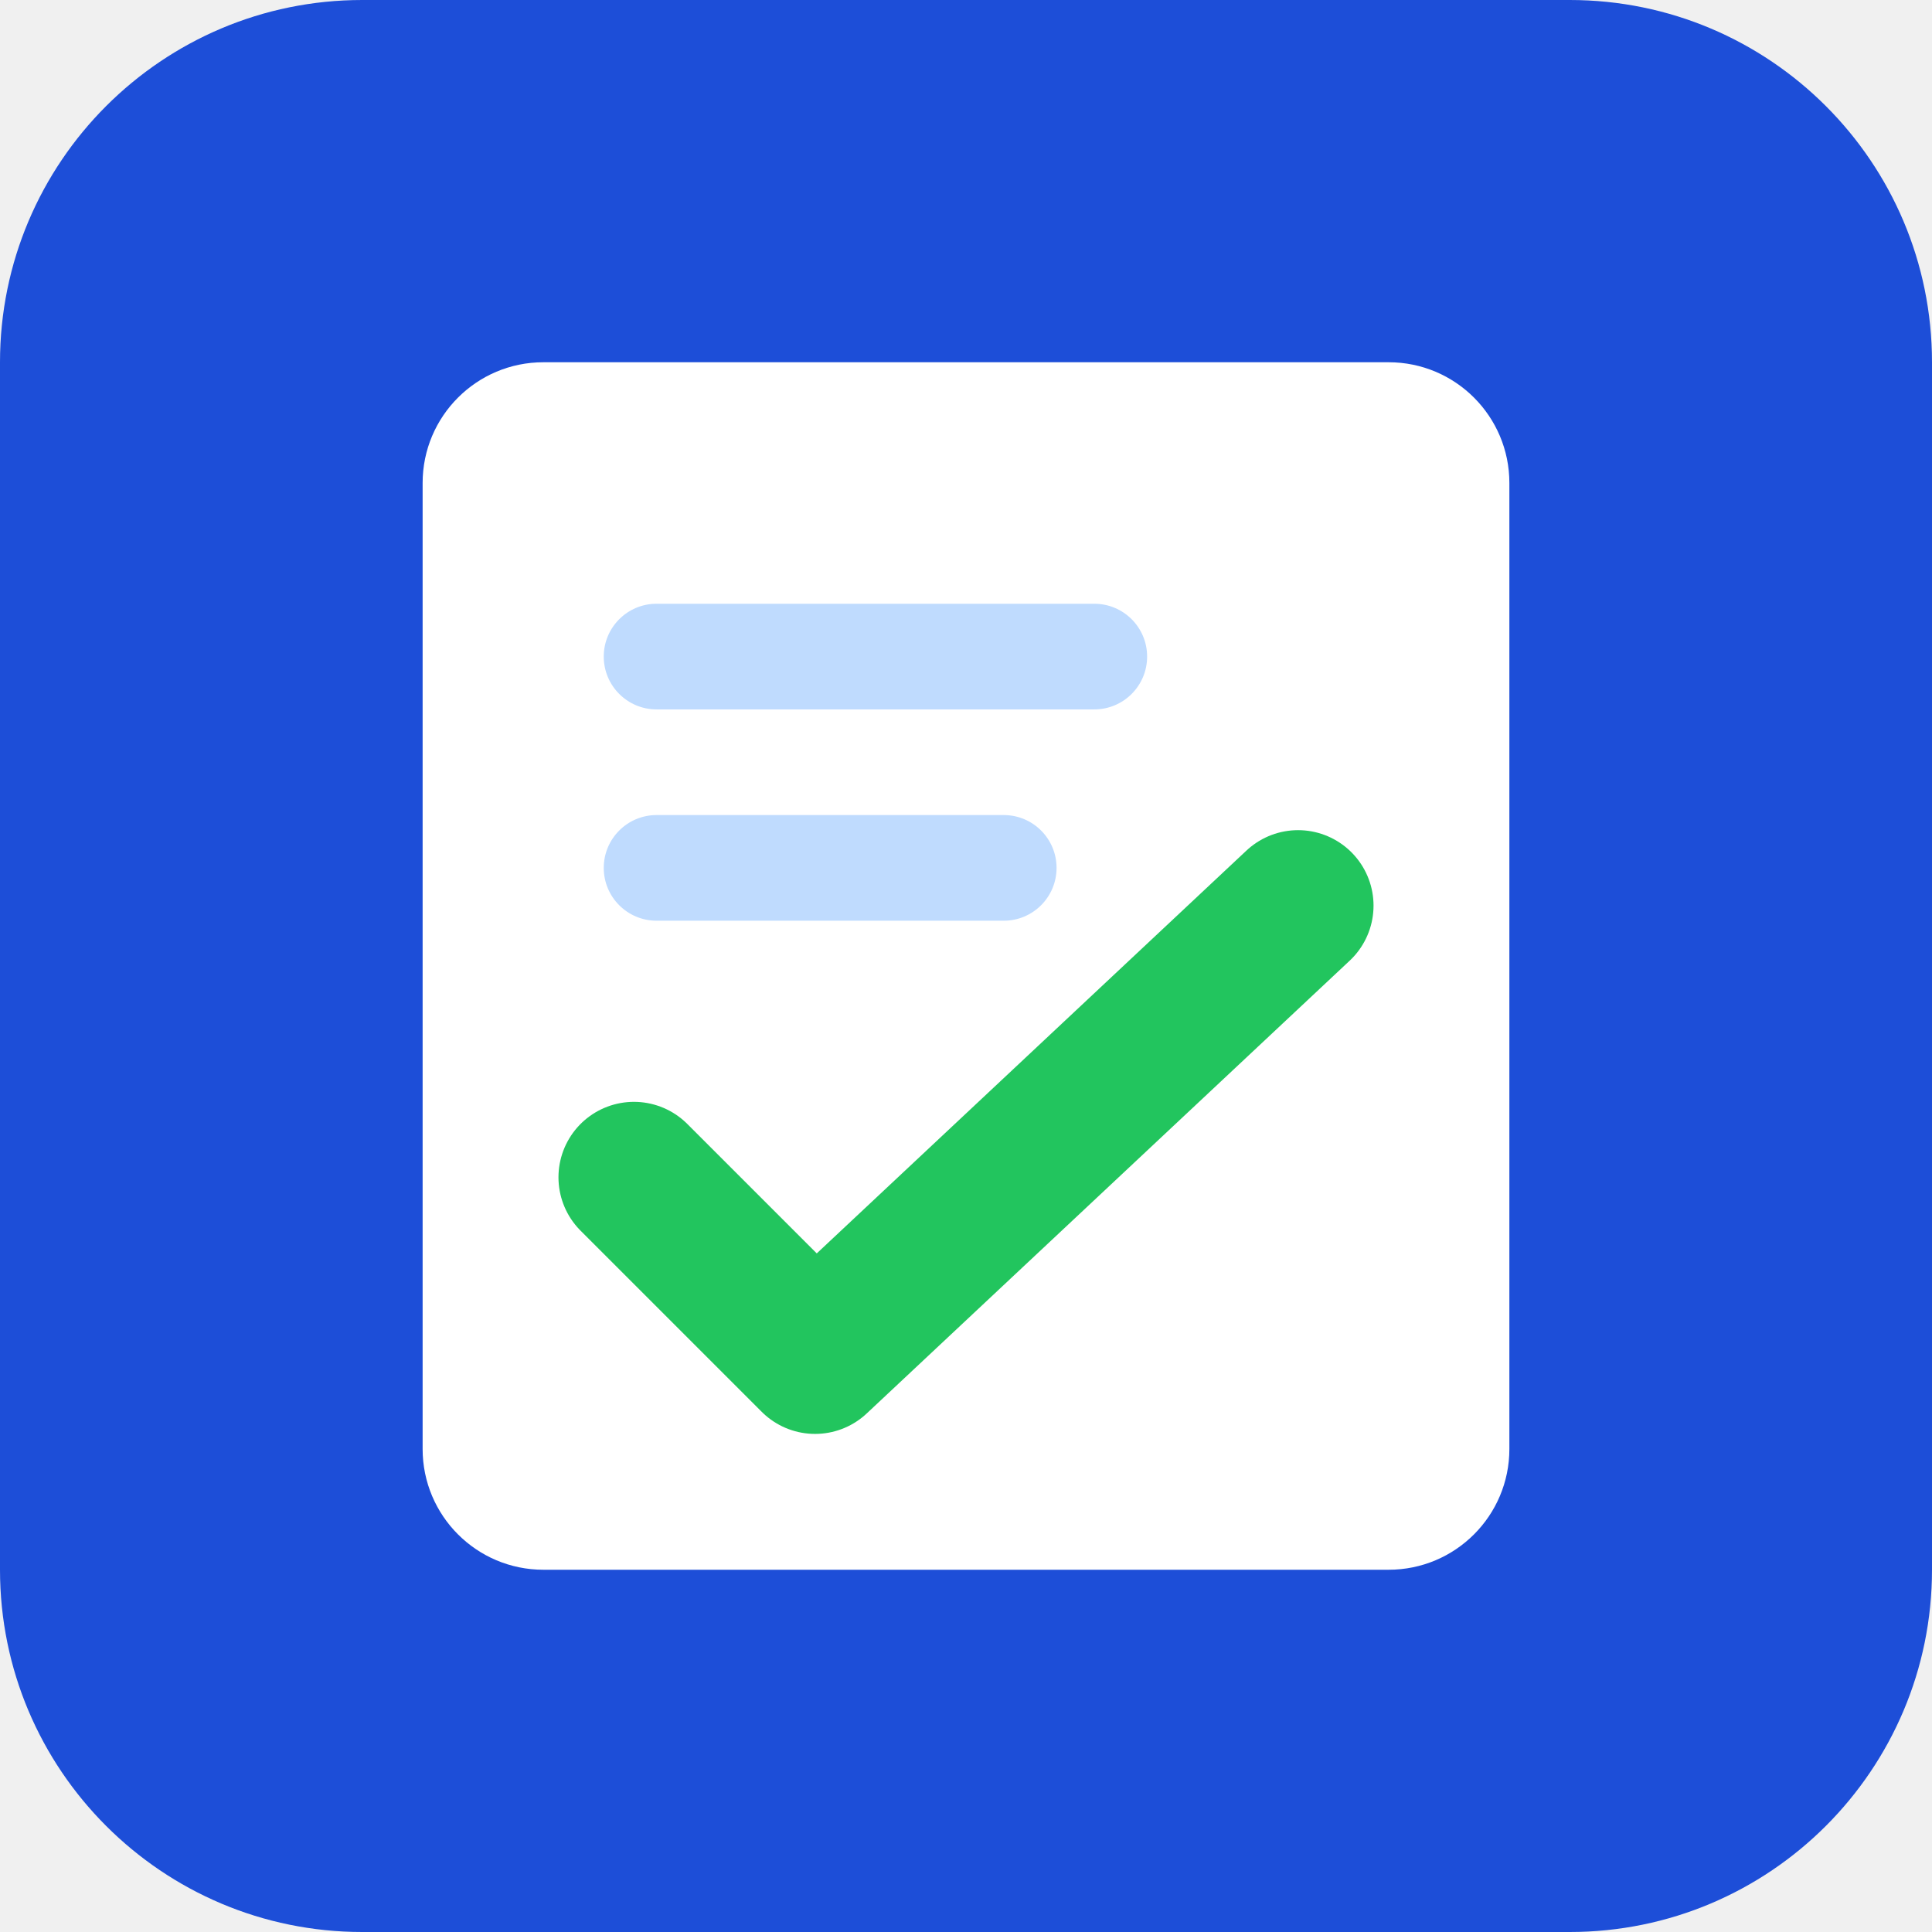
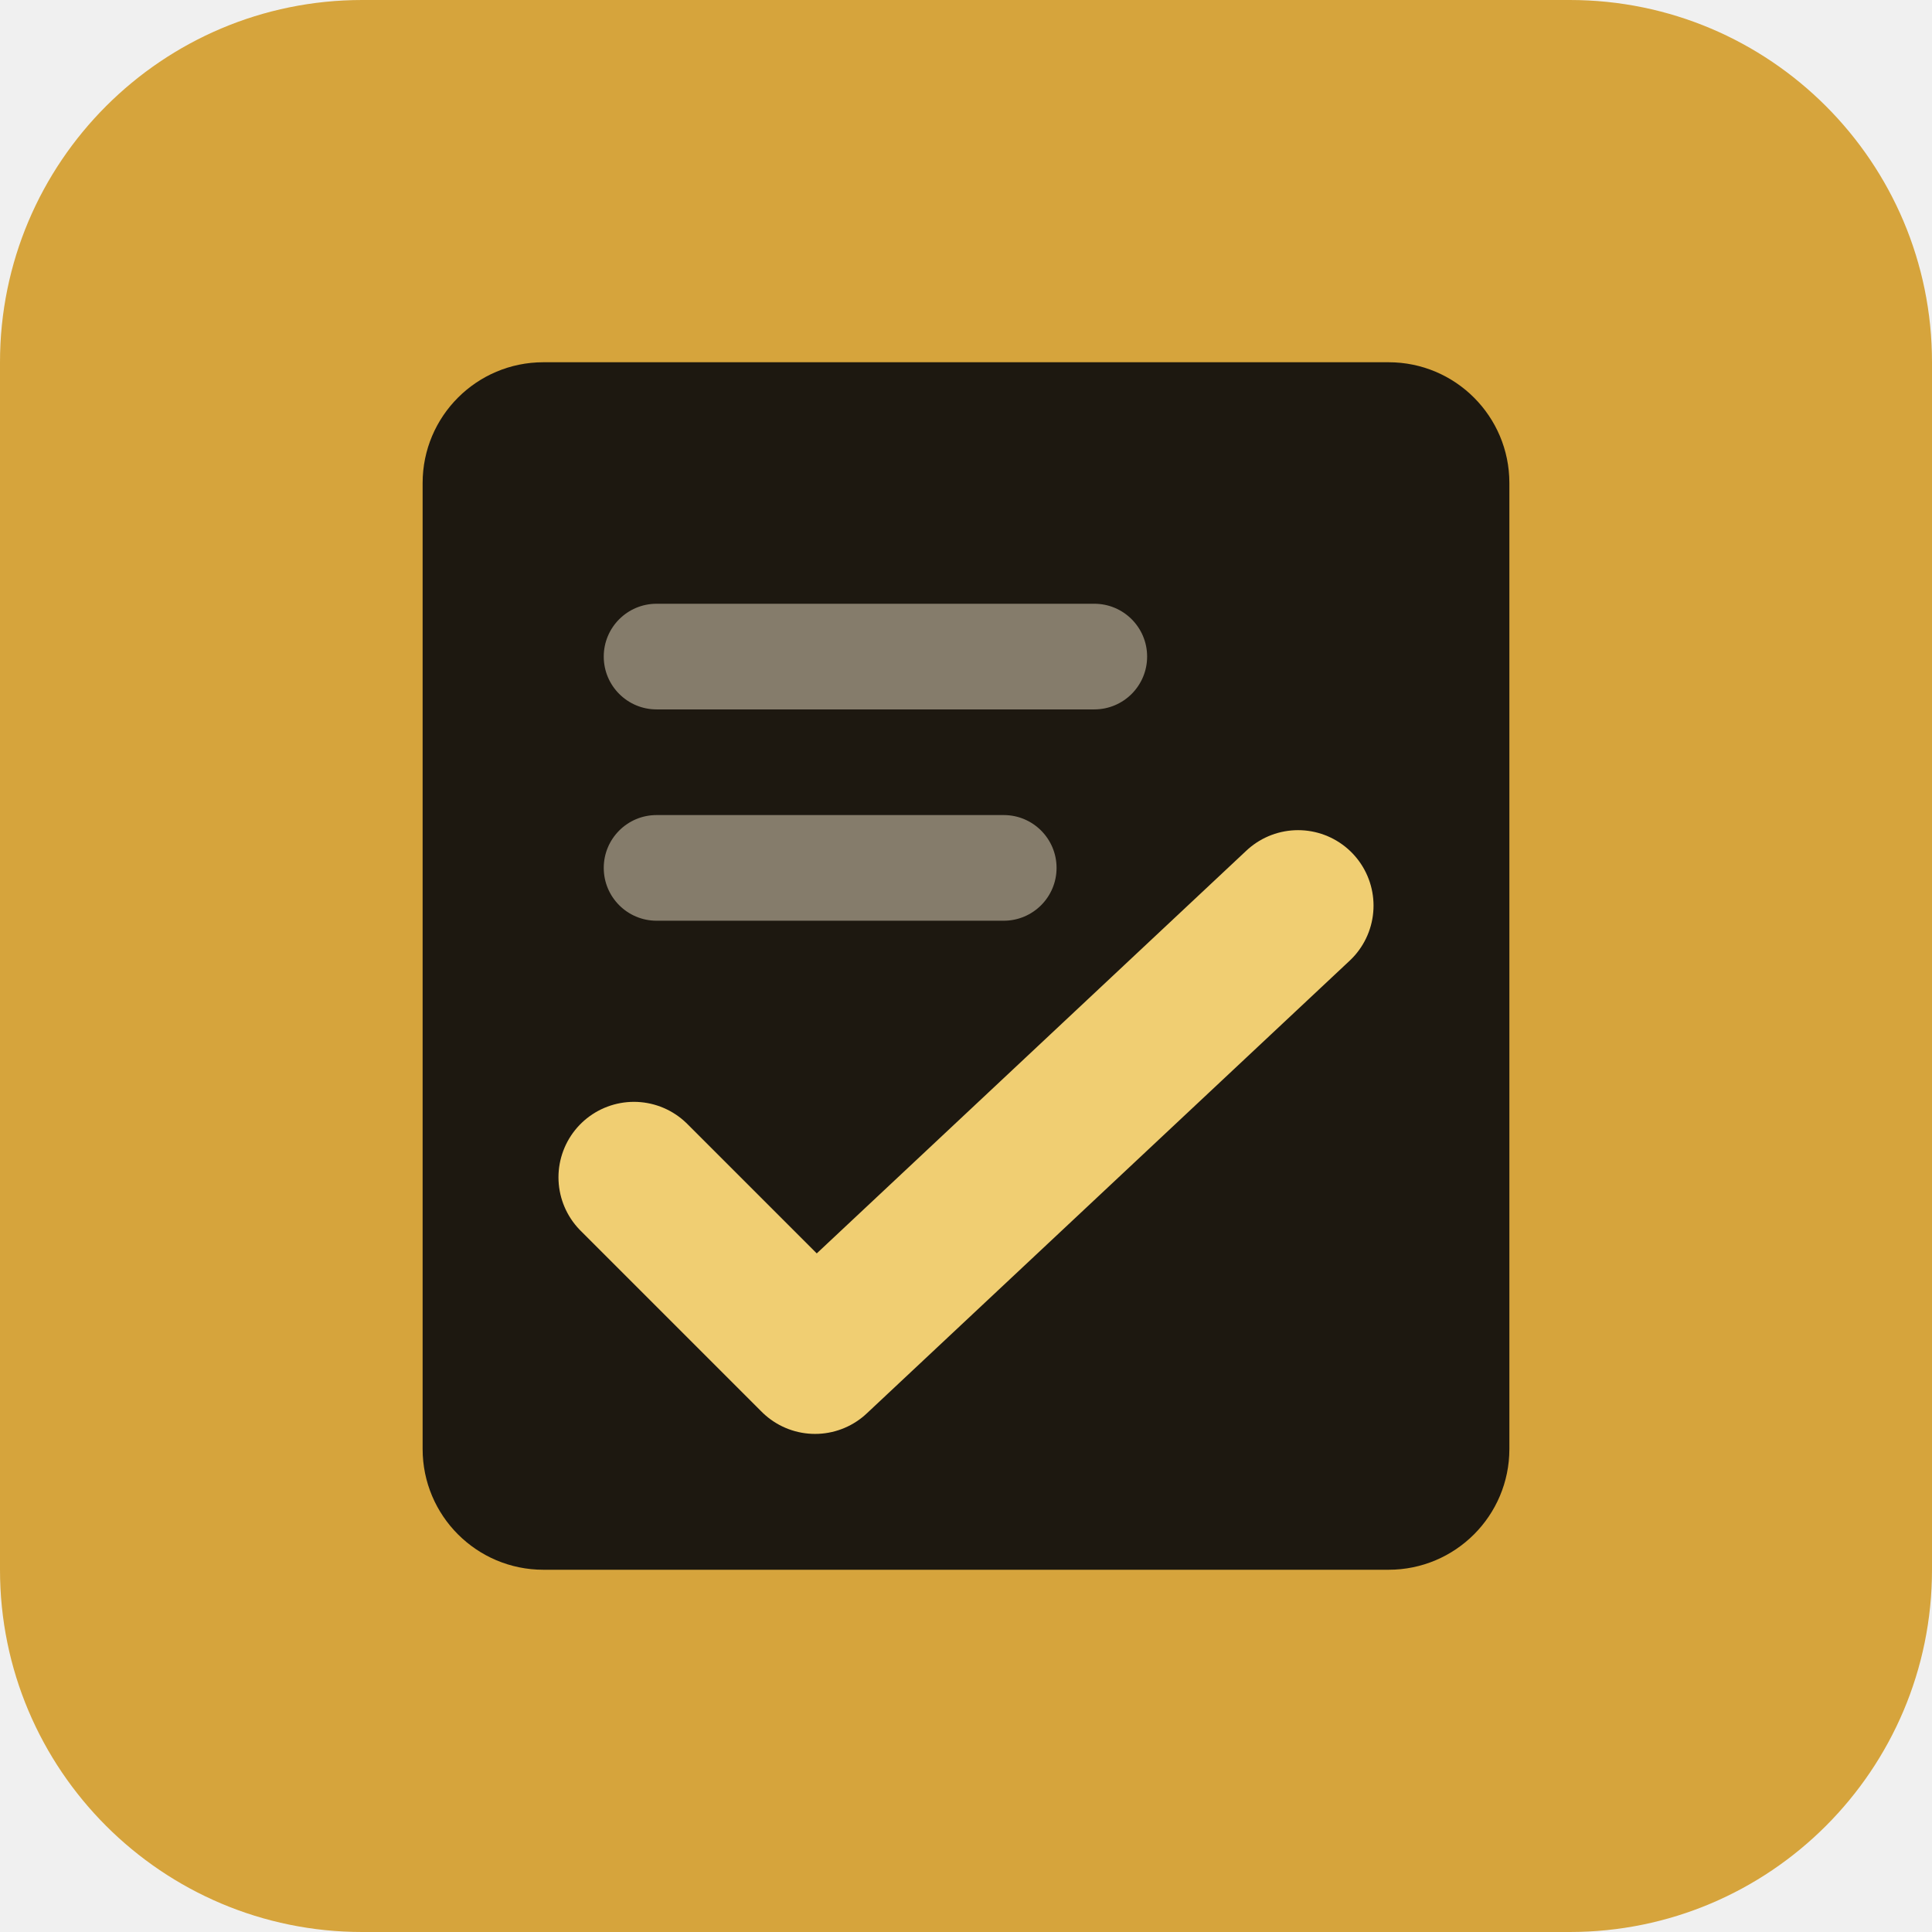
<svg xmlns="http://www.w3.org/2000/svg" viewBox="0 0 64 64" width="64" height="64">
-   <rect width="64" height="64" rx="12" fill="#1d4ed8" />
-   <rect x="14" y="12" width="36" height="40" rx="4" fill="#ffffff" />
-   <rect x="20" y="20" width="18" height="3.5" rx="1.75" fill="#bfdbfe" />
-   <rect x="20" y="27" width="15" height="3.5" rx="1.75" fill="#bfdbfe" />
-   <path d="M21 39 L27 45 L43 30" fill="none" stroke="#22c55e" stroke-width="5" stroke-linecap="round" stroke-linejoin="round" />
+   <rect width="64" height="64" rx="12" fill="#d6a43c" />
+   <rect x="14" y="12" width="36" height="40" rx="4" fill="#1d1810" />
+   <rect x="20" y="20" width="18" height="3.5" rx="1.75" fill="#857c6b" />
+   <rect x="20" y="27" width="15" height="3.5" rx="1.75" fill="#857c6b" />
+   <path d="M21 39 L27 45 L43 30" fill="none" stroke="#f0ce72" stroke-width="5" stroke-linecap="round" stroke-linejoin="round" />
</svg>
